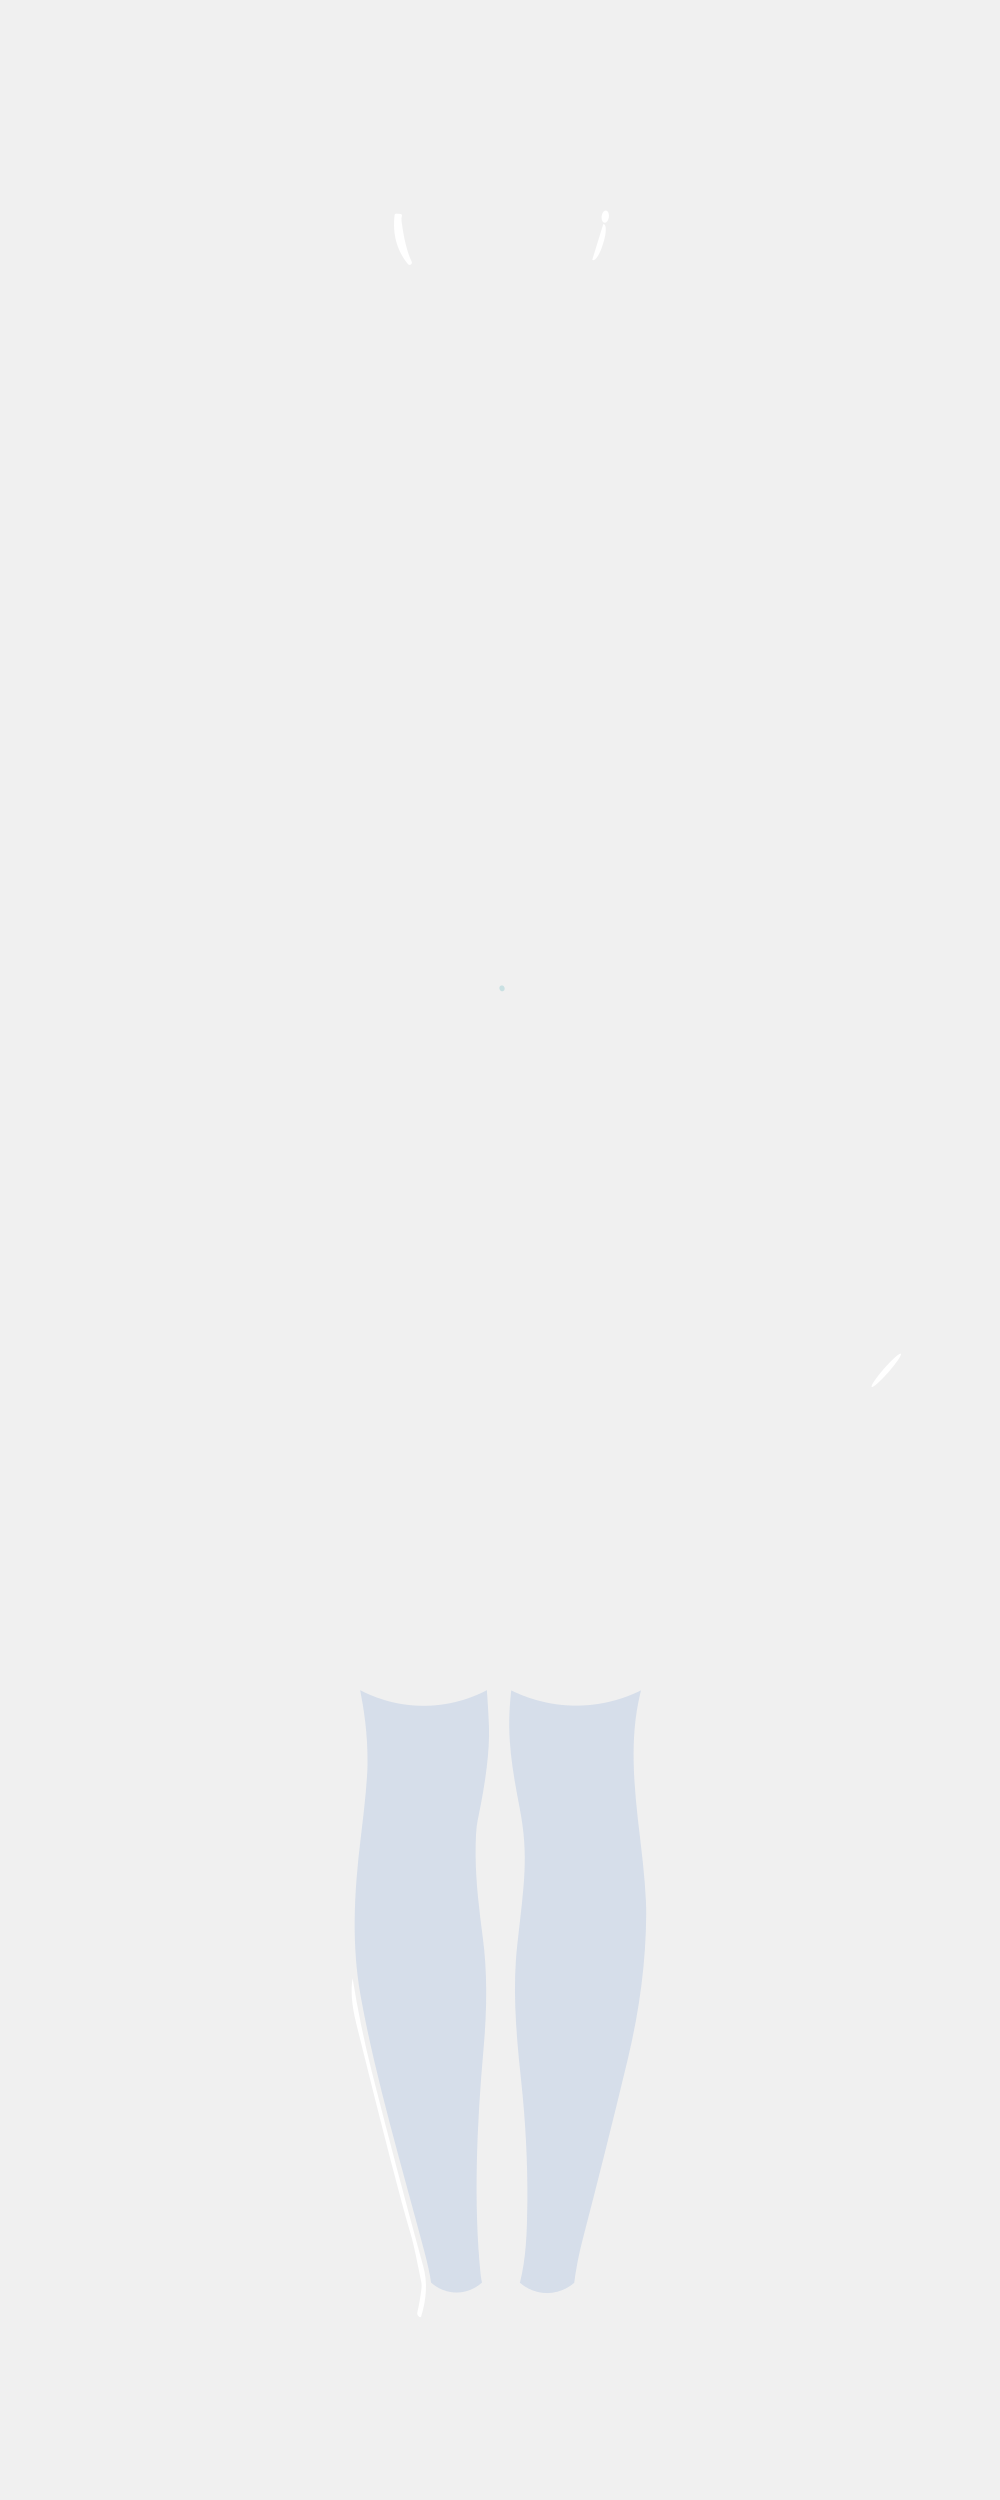
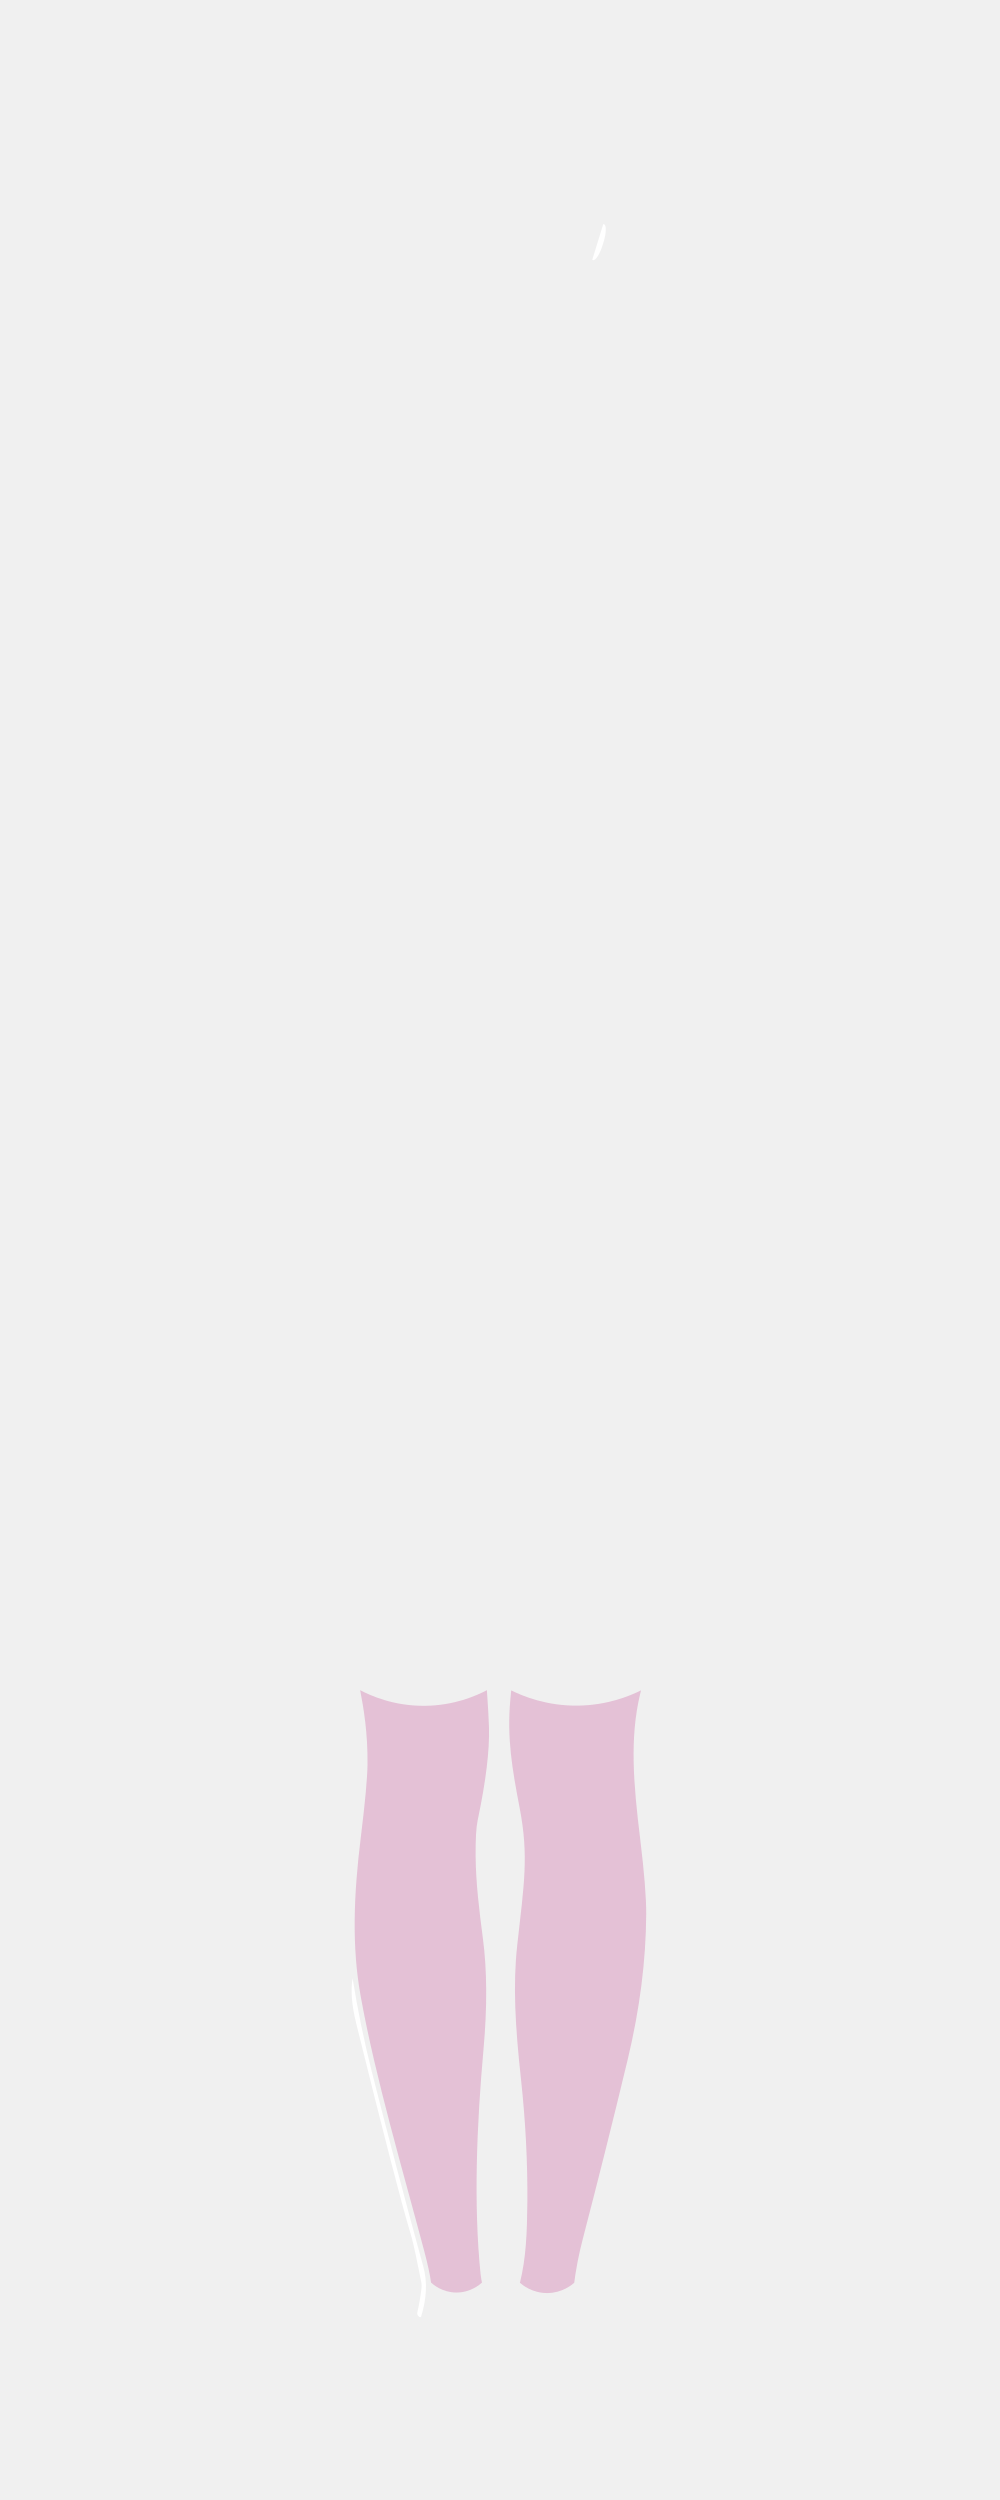
<svg xmlns="http://www.w3.org/2000/svg" id="_Слой_1" viewBox="0 0 2200 5500">
  <defs>
-     <style>.cls-1{fill:#d6deea;}.cls-2{fill:#fff;}.cls-3{fill:#c9e0e2;}</style>
+     <style>.cls-1{fill:#e4c1d6;}.cls-2{fill:#fff;}</style>
  </defs>
-   <ellipse class="cls-2" cx="1331.55" cy="476.61" rx="13.51" ry="7.98" transform="translate(694.01 1739.04) rotate(-82.9)" />
-   <path class="cls-2" d="M905.7,575.64c1.15,2.51.06,5.48-2.45,6.63-2.03.93-4.43.41-5.88-1.28-24.38-29.94-34.15-65.81-29.3-107.62.23-2.02,2.01-3.49,4.04-3.33l9.12.7c1.89.12,3.31,1.78,3.18,3.71-.02.32-.09.64-.19.94-1.11,2.87-1.35,6.75-.7,11.67,5.03,39,12.43,68.53,22.19,88.59Z" />
  <path class="cls-2" d="M1326.98,493.63c.13-.45.59-.73,1.05-.61l.7.26c5.64,1.74,5.28,19.16-.79,38.94l-2.28,7.28c-6.08,19.76-15.58,34.39-21.23,32.72l-.7-.18c-.46-.16-.69-.66-.53-1.12,0,0,0-.01,0-.02l23.77-77.28Z" />
-   <path class="cls-3" d="M1098.67,2174.83c-.71-3.02,1.16-6.04,4.18-6.75,2.1-.49,4.29.25,5.65,1.93.99,1.17,1.58,2.78,1.75,4.82.35,3-1.82,5.67-4.85,5.98-1.91.2-3.8-.61-4.98-2.12-.76-.94-1.34-2.22-1.75-3.86Z" />
-   <path class="cls-2" d="M1945.07,3010.67c17.71-20.16,34.17-34.67,36.75-32.4,2.58,2.27-9.68,20.45-27.39,40.62-17.71,20.16-34.17,34.67-36.75,32.4-2.58-2.27,9.68-20.45,27.39-40.62Z" />
  <path class="cls-2" d="M775.7,4352.15c11.17,70,25.23,138.41,42.19,205.25,36.31,143.27,74.09,286.24,113.33,428.92,9.24,33.68,7.63,70.43-4.82,110.26-1.05,1.29-2.37,1.46-3.95.53-3.86-2.4-5.23-5.97-4.12-10.7,3.92-17.37,6.87-34.41,8.86-51.14.64-5.4.4-10.82-.7-16.05-9.47-44.73-13.86-74.03-24.3-108.85-19.12-63.39-58.65-216.42-118.59-459.09-9.82-39.59-12.45-72.63-7.89-99.12Z" />
  <path class="cls-1" d="M808.5,3882.62c-.41,30.06-5.23,82.45-14.47,157.18-16.31,131.04-20.09,242.97-.7,350.94,32.98,183.15,95.08,391.38,140.43,563.3,7.51,28.39,12.36,50.95,14.55,67.67,4.6,4.23,24.44,21.54,55.07,21.88,31.8.35,52.51-17.83,56.92-21.88-.72-4.21-2.23-10.66-3.04-18.64-15.53-152.97-8.68-326.03,6.49-494.97,8.3-92.8,7.84-174.05-1.4-243.76-7.98-60.96-15.44-121.4-15.96-179.9-.35-37.42,1.14-64,4.47-79.73,18.07-85.61,26.37-153.7,24.91-204.28-.52-17.85-2.05-45.22-4.6-82.06-23.65,12.43-72.25,33.95-137.21,34.43-67.46.5-117.9-21.94-141.66-34.43,7.54,38.14,17.14,95.04,16.2,164.25Z" />
  <path class="cls-1" d="M1410.19,3718.82c-25.39,12.62-73.95,32.59-137.98,33.55-69.33,1.04-121.79-20.74-147.58-33.55-.49,4.48-1.1,11.74-1.91,20.66-7.72,84.21,4.03,152.01,20.52,238.06,20.53,106.75,9.47,168.32-5.26,301.3-9.82,88.68-4.47,178.85,8.16,295.07,10.06,92.86,14.74,183.09,14.03,270.68-.58,65.04-2.56,122.37-16.33,177.58,5.11,4.5,27.41,23.1,61.11,22.58,31.93-.49,52.92-17.84,58.31-22.58,1.33-10.28,3.67-26.96,7.67-47.39,3.16-16.12,6.91-32.55,11.27-49.31,34.56-132.62,67.48-264.16,98.77-394.62,26.55-110.69,40.11-217.33,40.7-319.89.18-36.31-4.3-91.87-13.42-166.66-15-122.36-22.72-220.42-.35-315.77.75-3.2,1.53-6.44,2.31-9.7Z" />
</svg>
